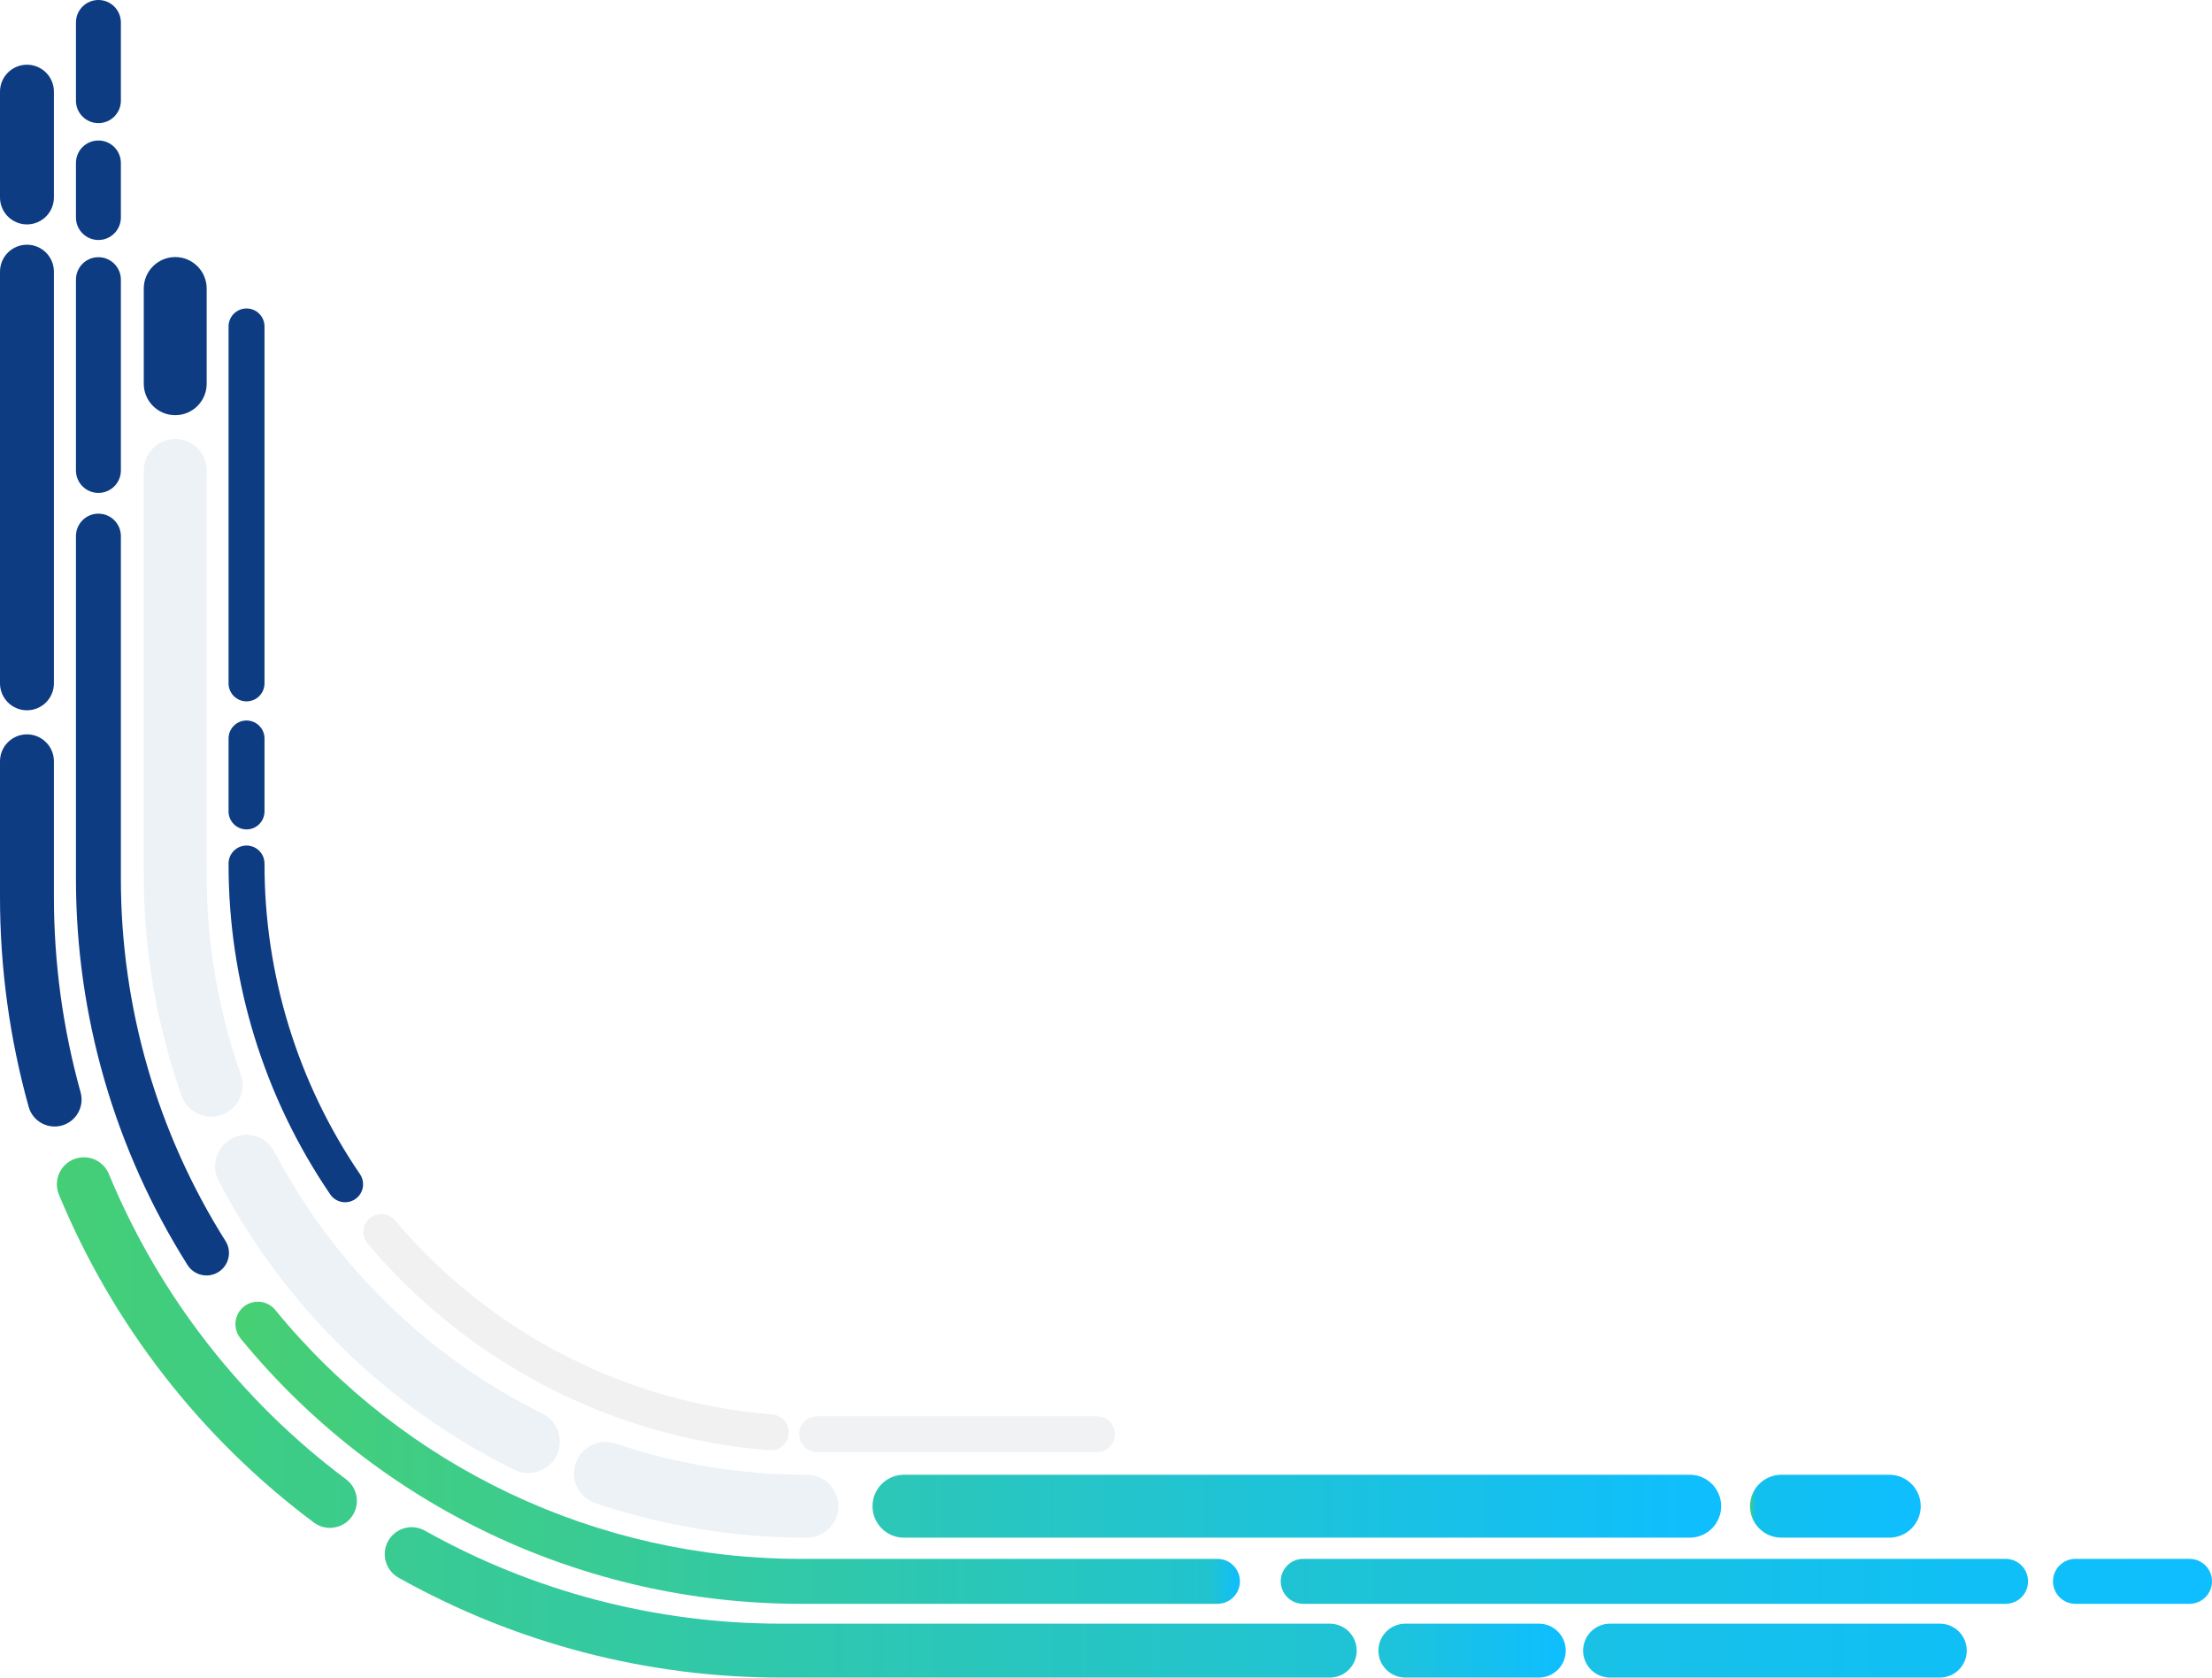
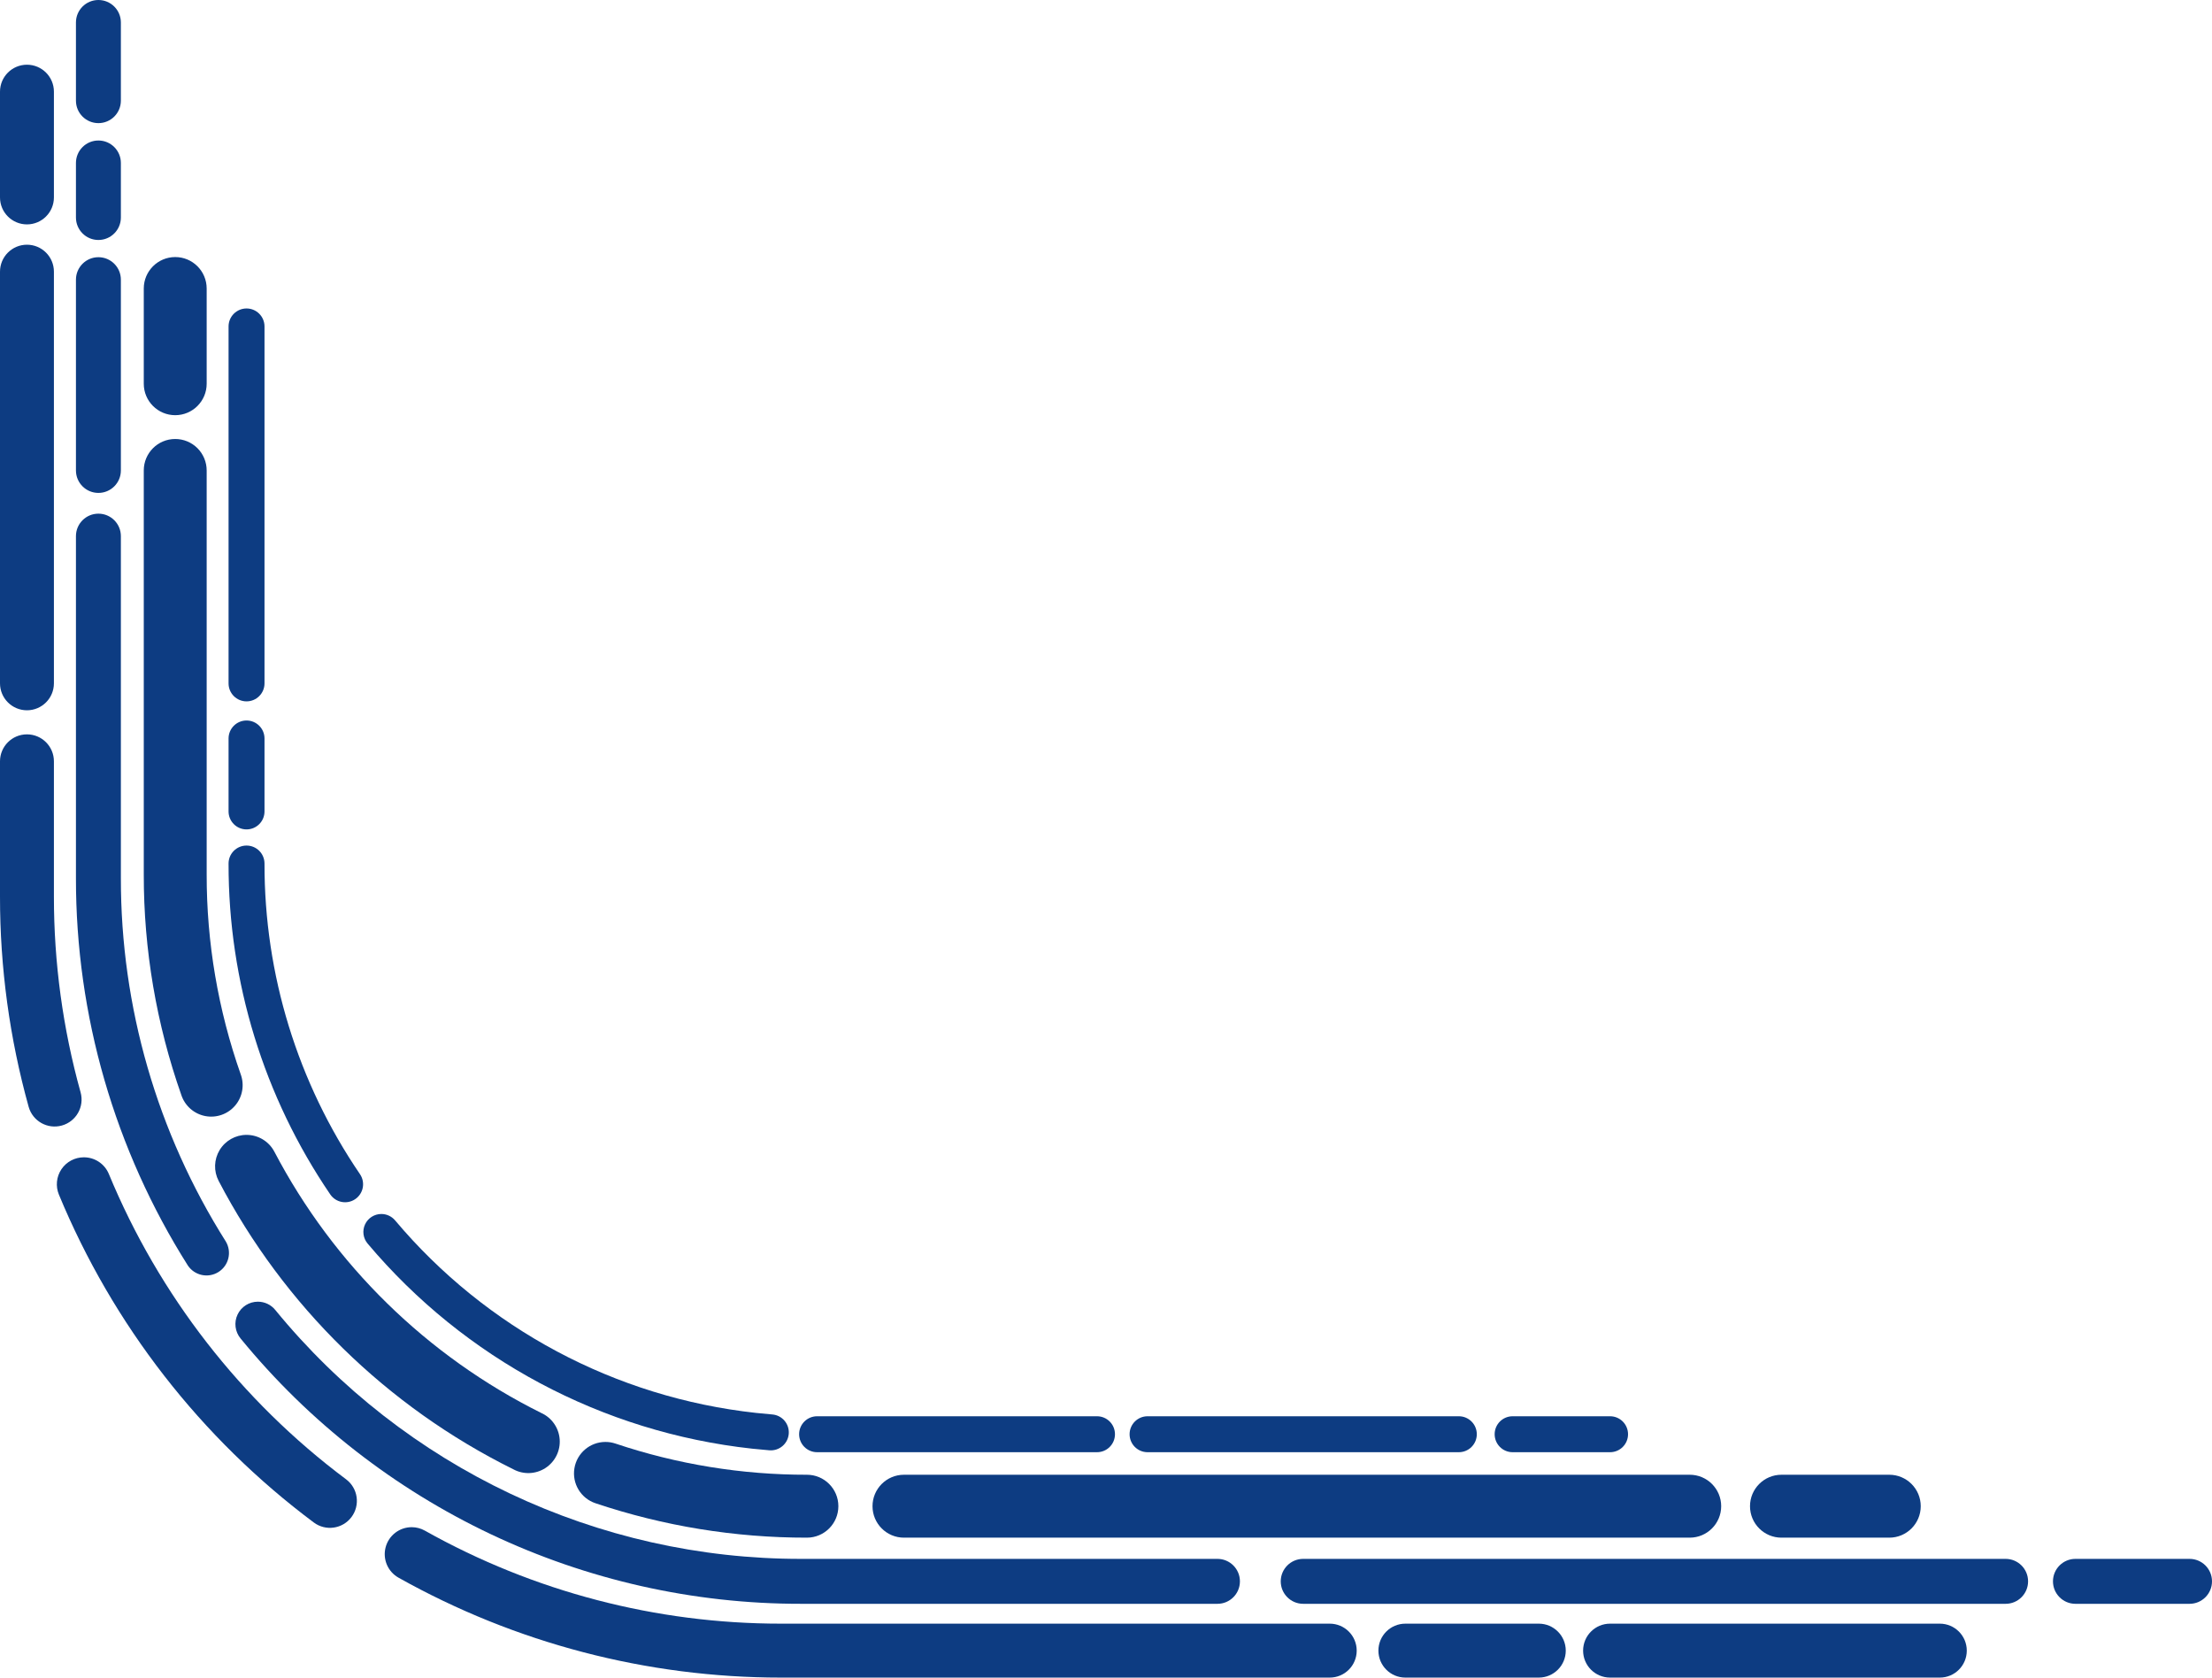
<svg xmlns="http://www.w3.org/2000/svg" viewBox="0 0 1230.84 933.24">
  <defs>
    <style>.cls-1{fill:url(#linear-gradient);}.cls-2{fill:url(#linear-gradient-2);}.cls-3{fill:url(#linear-gradient-3);}.cls-4{fill:url(#linear-gradient-4);}.cls-5{fill:url(#linear-gradient-5);}.cls-6{fill:url(#linear-gradient-6);}.cls-7{fill:url(#linear-gradient-7);}.cls-8{fill:#0d3c82;}.cls-9{fill:url(#linear-gradient-8);}.cls-10{fill:url(#linear-gradient-9);}.cls-11{fill:url(#linear-gradient-10);}.cls-12{fill:url(#linear-gradient-11);}.cls-13{fill:url(#linear-gradient-12);}.cls-14{fill:url(#linear-gradient-13);}.cls-15{fill:url(#linear-gradient-14);}.cls-16{fill:url(#linear-gradient-15);}.cls-17{fill:url(#linear-gradient-16);}.cls-18{fill:url(#linear-gradient-17);}.cls-19{fill:url(#linear-gradient-18);}.cls-20{fill:url(#linear-gradient-19);}</style>
    <linearGradient id="linear-gradient" x1="127.18" y1="652.35" x2="147.18" y2="652.35" gradientTransform="matrix(1, 0, 0, -1, 0, 933.24)" gradientUnits="userSpaceOnUse">
      <stop offset="0" stop-color="#0d3c82" />
      <stop offset="1" stop-color="#0d3c82" />
    </linearGradient>
    <linearGradient id="linear-gradient-2" x1="127.18" y1="502.13" x2="147.18" y2="502.13" gradientTransform="matrix(1, 0, 0, -1, 0, 933.24)" gradientUnits="userSpaceOnUse">
      <stop offset="0" stop-color="#0d3c82" />
      <stop offset="1" stop-color="#0d3c82" />
    </linearGradient>
    <linearGradient id="linear-gradient-3" x1="202.03" y1="363.64" x2="127.18" y2="363.64" gradientTransform="matrix(1, 0, 0, -1, 0, 933.24)" gradientUnits="userSpaceOnUse">
      <stop offset="0" stop-color="#0d3c82" />
      <stop offset="1" stop-color="#0d3c82" />
    </linearGradient>
    <linearGradient id="linear-gradient-4" x1="438.92" y1="192.15" x2="202.2" y2="192.15" gradientTransform="matrix(1, 0, 0, -1, 0, 933.24)" gradientUnits="userSpaceOnUse">
-       <stop offset="0" stop-color="#f1f1f1" />
-       <stop offset="1" stop-color="#f1f1f1" />
+       <stop offset="0" stop-color="#0d3c82" />
+       <stop offset="1" stop-color="#0d3c82" />
    </linearGradient>
    <linearGradient id="linear-gradient-5" x1="620.41" y1="135.38" x2="444.66" y2="135.38" gradientTransform="matrix(1, 0, 0, -1, 0, 933.24)" gradientUnits="userSpaceOnUse">
-       <stop offset="0" stop-color="#f1f2f3" />
-       <stop offset="1" stop-color="#f1f2f3" />
+       <stop offset="0" stop-color="#0d3c82" />
+       <stop offset="1" stop-color="#0d3c82" />
    </linearGradient>
    <linearGradient id="linear-gradient-6" x1="821.75" y1="135.38" x2="628.55" y2="135.38" gradientTransform="matrix(1, 0, 0, -1, 0, 933.24)" gradientUnits="userSpaceOnUse">
-       <stop offset="0" stop-color="#ffffff" />
-       <stop offset="1" stop-color="#ffffff" />
+       <stop offset="0" stop-color="#0d3c82" />
+       <stop offset="1" stop-color="#0d3c82" />
    </linearGradient>
    <linearGradient id="linear-gradient-7" x1="905.9" y1="135.38" x2="831.68" y2="135.38" gradientTransform="matrix(1, 0, 0, -1, 0, 933.24)" gradientUnits="userSpaceOnUse">
-       <stop offset="0" stop-color="#ffffff" />
-       <stop offset="1" stop-color="#ffffff" />
+       <stop offset="0" stop-color="#0d3c82" />
+       <stop offset="1" stop-color="#0d3c82" />
    </linearGradient>
    <linearGradient id="linear-gradient-8" x1="79.98" y1="500.71" x2="134.91" y2="500.71" gradientTransform="matrix(1, 0, 0, -1, 0, 933.24)" gradientUnits="userSpaceOnUse">
-       <stop offset="0" stop-color="#edf2f7" />
-       <stop offset="1" stop-color="#edf2f7" />
+       <stop offset="0" stop-color="#0d3c82" />
+       <stop offset="1" stop-color="#0d3c82" />
    </linearGradient>
    <linearGradient id="linear-gradient-9" x1="310.85" y1="207.99" x2="119.67" y2="207.99" gradientTransform="matrix(1, 0, 0, -1, 0, 933.24)" gradientUnits="userSpaceOnUse">
-       <stop offset="0" stop-color="#edf2f7" />
-       <stop offset="1" stop-color="#edf2f7" />
+       <stop offset="0" stop-color="#0d3c82" />
+       <stop offset="1" stop-color="#0d3c82" />
    </linearGradient>
    <linearGradient id="linear-gradient-10" x1="466.48" y1="104.47" x2="319.4" y2="104.47" gradientTransform="matrix(1, 0, 0, -1, 0, 933.24)" gradientUnits="userSpaceOnUse">
-       <stop offset="0" stop-color="#edf2f7" />
-       <stop offset="1" stop-color="#edf2f7" />
+       <stop offset="0" stop-color="#0d3c82" />
+       <stop offset="1" stop-color="#0d3c82" />
    </linearGradient>
    <linearGradient id="linear-gradient-11" x1="957.73" y1="95.34" x2="485.47" y2="95.34" gradientTransform="matrix(1, 0, 0, -1, 0, 933.24)" gradientUnits="userSpaceOnUse">
-       <stop offset="0" stop-color="#0ebeff" />
-       <stop offset="1" stop-color="#2dc7b6" />
+       <stop offset="0" stop-color="#0d3c82" />
+       <stop offset="1" stop-color="#0d3c82" />
    </linearGradient>
    <linearGradient id="linear-gradient-12" x1="1068.77" y1="95.34" x2="973.8" y2="95.34" gradientTransform="matrix(1, 0, 0, -1, 0, 933.24)" gradientUnits="userSpaceOnUse">
-       <stop offset="0" stop-color="#0ebeff" />
-       <stop offset="0.97" stop-color="#12c0ed" />
-       <stop offset="1" stop-color="#47cf73" />
+       <stop offset="0" stop-color="#0d3c82" />
+       <stop offset="0.97" stop-color="#0d3c82" />
+       <stop offset="1" stop-color="#0d3c82" />
    </linearGradient>
    <linearGradient id="linear-gradient-13" x1="689.94" y1="125.07" x2="130.99" y2="125.07" gradientTransform="matrix(1, 0, 0, -1, 0, 933.24)" gradientUnits="userSpaceOnUse">
-       <stop offset="0" stop-color="#0ebeff" />
-       <stop offset="0.03" stop-color="#21c4ce" />
-       <stop offset="1" stop-color="#47cf73" />
+       <stop offset="0" stop-color="#0d3c82" />
+       <stop offset="0.03" stop-color="#0d3c82" />
+       <stop offset="1" stop-color="#0d3c82" />
    </linearGradient>
    <linearGradient id="linear-gradient-14" x1="1128.48" y1="53.54" x2="712.65" y2="53.54" gradientTransform="matrix(1, 0, 0, -1, 0, 933.24)" gradientUnits="userSpaceOnUse">
-       <stop offset="0" stop-color="#0fbff8" />
-       <stop offset="1" stop-color="#1fc3d2" />
+       <stop offset="0" stop-color="#0d3c82" />
+       <stop offset="1" stop-color="#0d3c82" />
    </linearGradient>
    <linearGradient id="linear-gradient-15" x1="1230.84" y1="53.54" x2="1142.35" y2="53.54" gradientTransform="matrix(1, 0, 0, -1, 0, 933.24)" gradientUnits="userSpaceOnUse">
-       <stop offset="0" stop-color="#0ebeff" />
-       <stop offset="1" stop-color="#0fbffa" />
+       <stop offset="0" stop-color="#0d3c82" />
+       <stop offset="1" stop-color="#0d3c82" />
    </linearGradient>
    <linearGradient id="linear-gradient-16" x1="198.56" y1="186.37" x2="31.63" y2="186.37" gradientTransform="matrix(1, 0, 0, -1, 0, 933.24)" gradientUnits="userSpaceOnUse">
-       <stop offset="0" stop-color="#3bcc8c" />
-       <stop offset="1" stop-color="#45ce76" />
+       <stop offset="0" stop-color="#0d3c82" />
+       <stop offset="1" stop-color="#0d3c82" />
    </linearGradient>
    <linearGradient id="linear-gradient-17" x1="754.92" y1="41.83" x2="214.07" y2="41.83" gradientTransform="matrix(1, 0, 0, -1, 0, 933.24)" gradientUnits="userSpaceOnUse">
-       <stop offset="0" stop-color="#1fc3d6" />
-       <stop offset="1" stop-color="#3acb91" />
+       <stop offset="0" stop-color="#0d3c82" />
+       <stop offset="1" stop-color="#0d3c82" />
    </linearGradient>
    <linearGradient id="linear-gradient-18" x1="871.29" y1="15" x2="767.04" y2="15" gradientTransform="matrix(1, 0, 0, -1, 0, 933.24)" gradientUnits="userSpaceOnUse">
-       <stop offset="0" stop-color="#0ebeff" />
-       <stop offset="1" stop-color="#1fc3d8" />
+       <stop offset="0" stop-color="#0d3c82" />
+       <stop offset="1" stop-color="#0d3c82" />
    </linearGradient>
    <linearGradient id="linear-gradient-19" x1="1094.39" y1="15" x2="880.9" y2="15" gradientTransform="matrix(1, 0, 0, -1, 0, 933.24)" gradientUnits="userSpaceOnUse">
-       <stop offset="0" stop-color="#0fbff6" />
-       <stop offset="1" stop-color="#19c1e5" />
+       <stop offset="0" stop-color="#0d3c82" />
+       <stop offset="1" stop-color="#0d3c82" />
    </linearGradient>
  </defs>
  <g id="Layer_2" data-name="Layer 2">
    <g id="Layer_1-2" data-name="Layer 1">
      <g id="bg-1">
        <path class="cls-1" d="M137.18,171.6a10,10,0,0,0-10,10V380.17a10,10,0,0,0,20,0V181.6A10,10,0,0,0,137.18,171.6Z" />
        <path class="cls-2" d="M137.18,400.81a10,10,0,0,0-10,10V451.4a10,10,0,0,0,20,0V410.81A10,10,0,0,0,137.18,400.81Z" />
        <path class="cls-3" d="M137.18,470.38a10,10,0,0,0-10,10,325.81,325.81,0,0,0,56.58,184.06,10,10,0,1,0,16.54-11.26,305.81,305.81,0,0,1-53.12-172.8A10,10,0,0,0,137.18,470.38Z" />
        <path class="cls-4" d="M212.19,675.34a10,10,0,0,0-7.63,16.46A325.92,325.92,0,0,0,418.49,805.89c3.19.35,6.43.65,9.63.91a10,10,0,0,0,1.6-19.94c-3-.24-6.05-.53-9-.86A306,306,0,0,1,219.83,678.88,10,10,0,0,0,212.19,675.34Z" />
        <path class="cls-5" d="M610.41,787.86H454.66a10,10,0,1,0,0,20H610.41a10,10,0,0,0,0-20Z" />
        <path class="cls-6" d="M811.75,787.86H638.55a10,10,0,0,0,0,20h173.2a10,10,0,0,0,0-20Z" />
        <path class="cls-7" d="M895.9,787.86H841.68a10,10,0,0,0,0,20H895.9a10,10,0,0,0,0-20Z" />
        <path class="cls-8" d="M97.48,143A17.51,17.51,0,0,0,80,160.47v53a17.5,17.5,0,0,0,35,0v-53A17.5,17.5,0,0,0,97.48,143Z" />
        <path class="cls-9" d="M97.48,244.21A17.5,17.5,0,0,0,80,261.71V486.4A368.1,368.1,0,0,0,100.9,609.16a17.5,17.5,0,1,0,33-11.64A333.4,333.4,0,0,1,115,486.4V261.71A17.49,17.49,0,0,0,97.48,244.21Z" />
        <path class="cls-10" d="M137.16,631.33a17.51,17.51,0,0,0-15.5,25.6A370.5,370.5,0,0,0,285.59,817.34,17.5,17.5,0,1,0,301.11,786,337.37,337.37,0,0,1,152.69,640.73,17.5,17.5,0,0,0,137.16,631.33Z" />
        <path class="cls-11" d="M336.9,802.15a17.5,17.5,0,0,0-5.58,34.09A368.58,368.58,0,0,0,449,855.4a17.5,17.5,0,1,0,0-35,333.55,333.55,0,0,1-106.5-17.33A17.26,17.26,0,0,0,336.9,802.15Z" />
        <path class="cls-12" d="M940.23,820.4H503a17.5,17.5,0,1,0,0,35H940.23a17.5,17.5,0,0,0,0-35Z" />
        <path class="cls-13" d="M1051.27,820.4h-60a17.5,17.5,0,0,0,0,35h60a17.5,17.5,0,0,0,0-35Z" />
        <path class="cls-8" d="M54.76,0a12.5,12.5,0,0,0-12.5,12.5V56a12.5,12.5,0,0,0,25,0V12.5A12.5,12.5,0,0,0,54.76,0Z" />
        <path class="cls-8" d="M54.76,78.16a12.49,12.49,0,0,0-12.5,12.5V121a12.5,12.5,0,0,0,25,0V90.66A12.5,12.5,0,0,0,54.76,78.16Z" />
        <path class="cls-8" d="M54.76,143.08a12.5,12.5,0,0,0-12.5,12.5V261.71a12.5,12.5,0,0,0,25,0V155.58A12.5,12.5,0,0,0,54.76,143.08Z" />
        <path class="cls-8" d="M54.76,285.75a12.5,12.5,0,0,0-12.5,12.5V488.52A402.48,402.48,0,0,0,104.53,704a12.5,12.5,0,0,0,21.12-13.36A377.57,377.57,0,0,1,67.26,488.52V298.25A12.5,12.5,0,0,0,54.76,285.75Z" />
        <path class="cls-14" d="M143.49,724.13a12.49,12.49,0,0,0-9.65,20.43A402.5,402.5,0,0,0,445.94,892.2h231.5a12.5,12.5,0,0,0,0-25H445.94A377.63,377.63,0,0,1,153.15,728.7,12.46,12.46,0,0,0,143.49,724.13Z" />
        <path class="cls-15" d="M1116,867.2H725.15a12.5,12.5,0,1,0,0,25H1116a12.5,12.5,0,0,0,0-25Z" />
        <path class="cls-16" d="M1218.34,867.2h-63.49a12.5,12.5,0,0,0,0,25h63.49a12.5,12.5,0,0,0,0-25Z" />
        <path class="cls-8" d="M15,36A15,15,0,0,0,0,51v58.83a15,15,0,0,0,30,0V51A15,15,0,0,0,15,36Z" />
        <path class="cls-8" d="M15,136.13a15,15,0,0,0-15,15v229a15,15,0,0,0,30,0v-229A15,15,0,0,0,15,136.13Z" />
        <path class="cls-8" d="M15,408.52a15,15,0,0,0-15,15v75.19a435.41,435.41,0,0,0,15.94,117,15,15,0,0,0,28.9-8.07A405.2,405.2,0,0,1,30,498.71V423.52A15,15,0,0,0,15,408.52Z" />
        <path class="cls-17" d="M46.63,643.81a15,15,0,0,0-13.86,20.73,435.66,435.66,0,0,0,141.81,182.4,15,15,0,0,0,18-24,405.75,405.75,0,0,1-132-169.83A15,15,0,0,0,46.63,643.81Z" />
        <path class="cls-18" d="M229.09,849.57a15,15,0,0,0-7.37,28.07,434.7,434.7,0,0,0,212.81,55.6H739.92a15,15,0,0,0,0-30H434.53a404.61,404.61,0,0,1-198.1-51.74A14.92,14.92,0,0,0,229.09,849.57Z" />
        <path class="cls-19" d="M856.29,903.24H782a15,15,0,0,0,0,30h74.25a15,15,0,0,0,0-30Z" />
        <path class="cls-20" d="M1079.39,903.24H895.9a15,15,0,1,0,0,30h183.49a15,15,0,0,0,0-30Z" />
      </g>
    </g>
  </g>
</svg>
